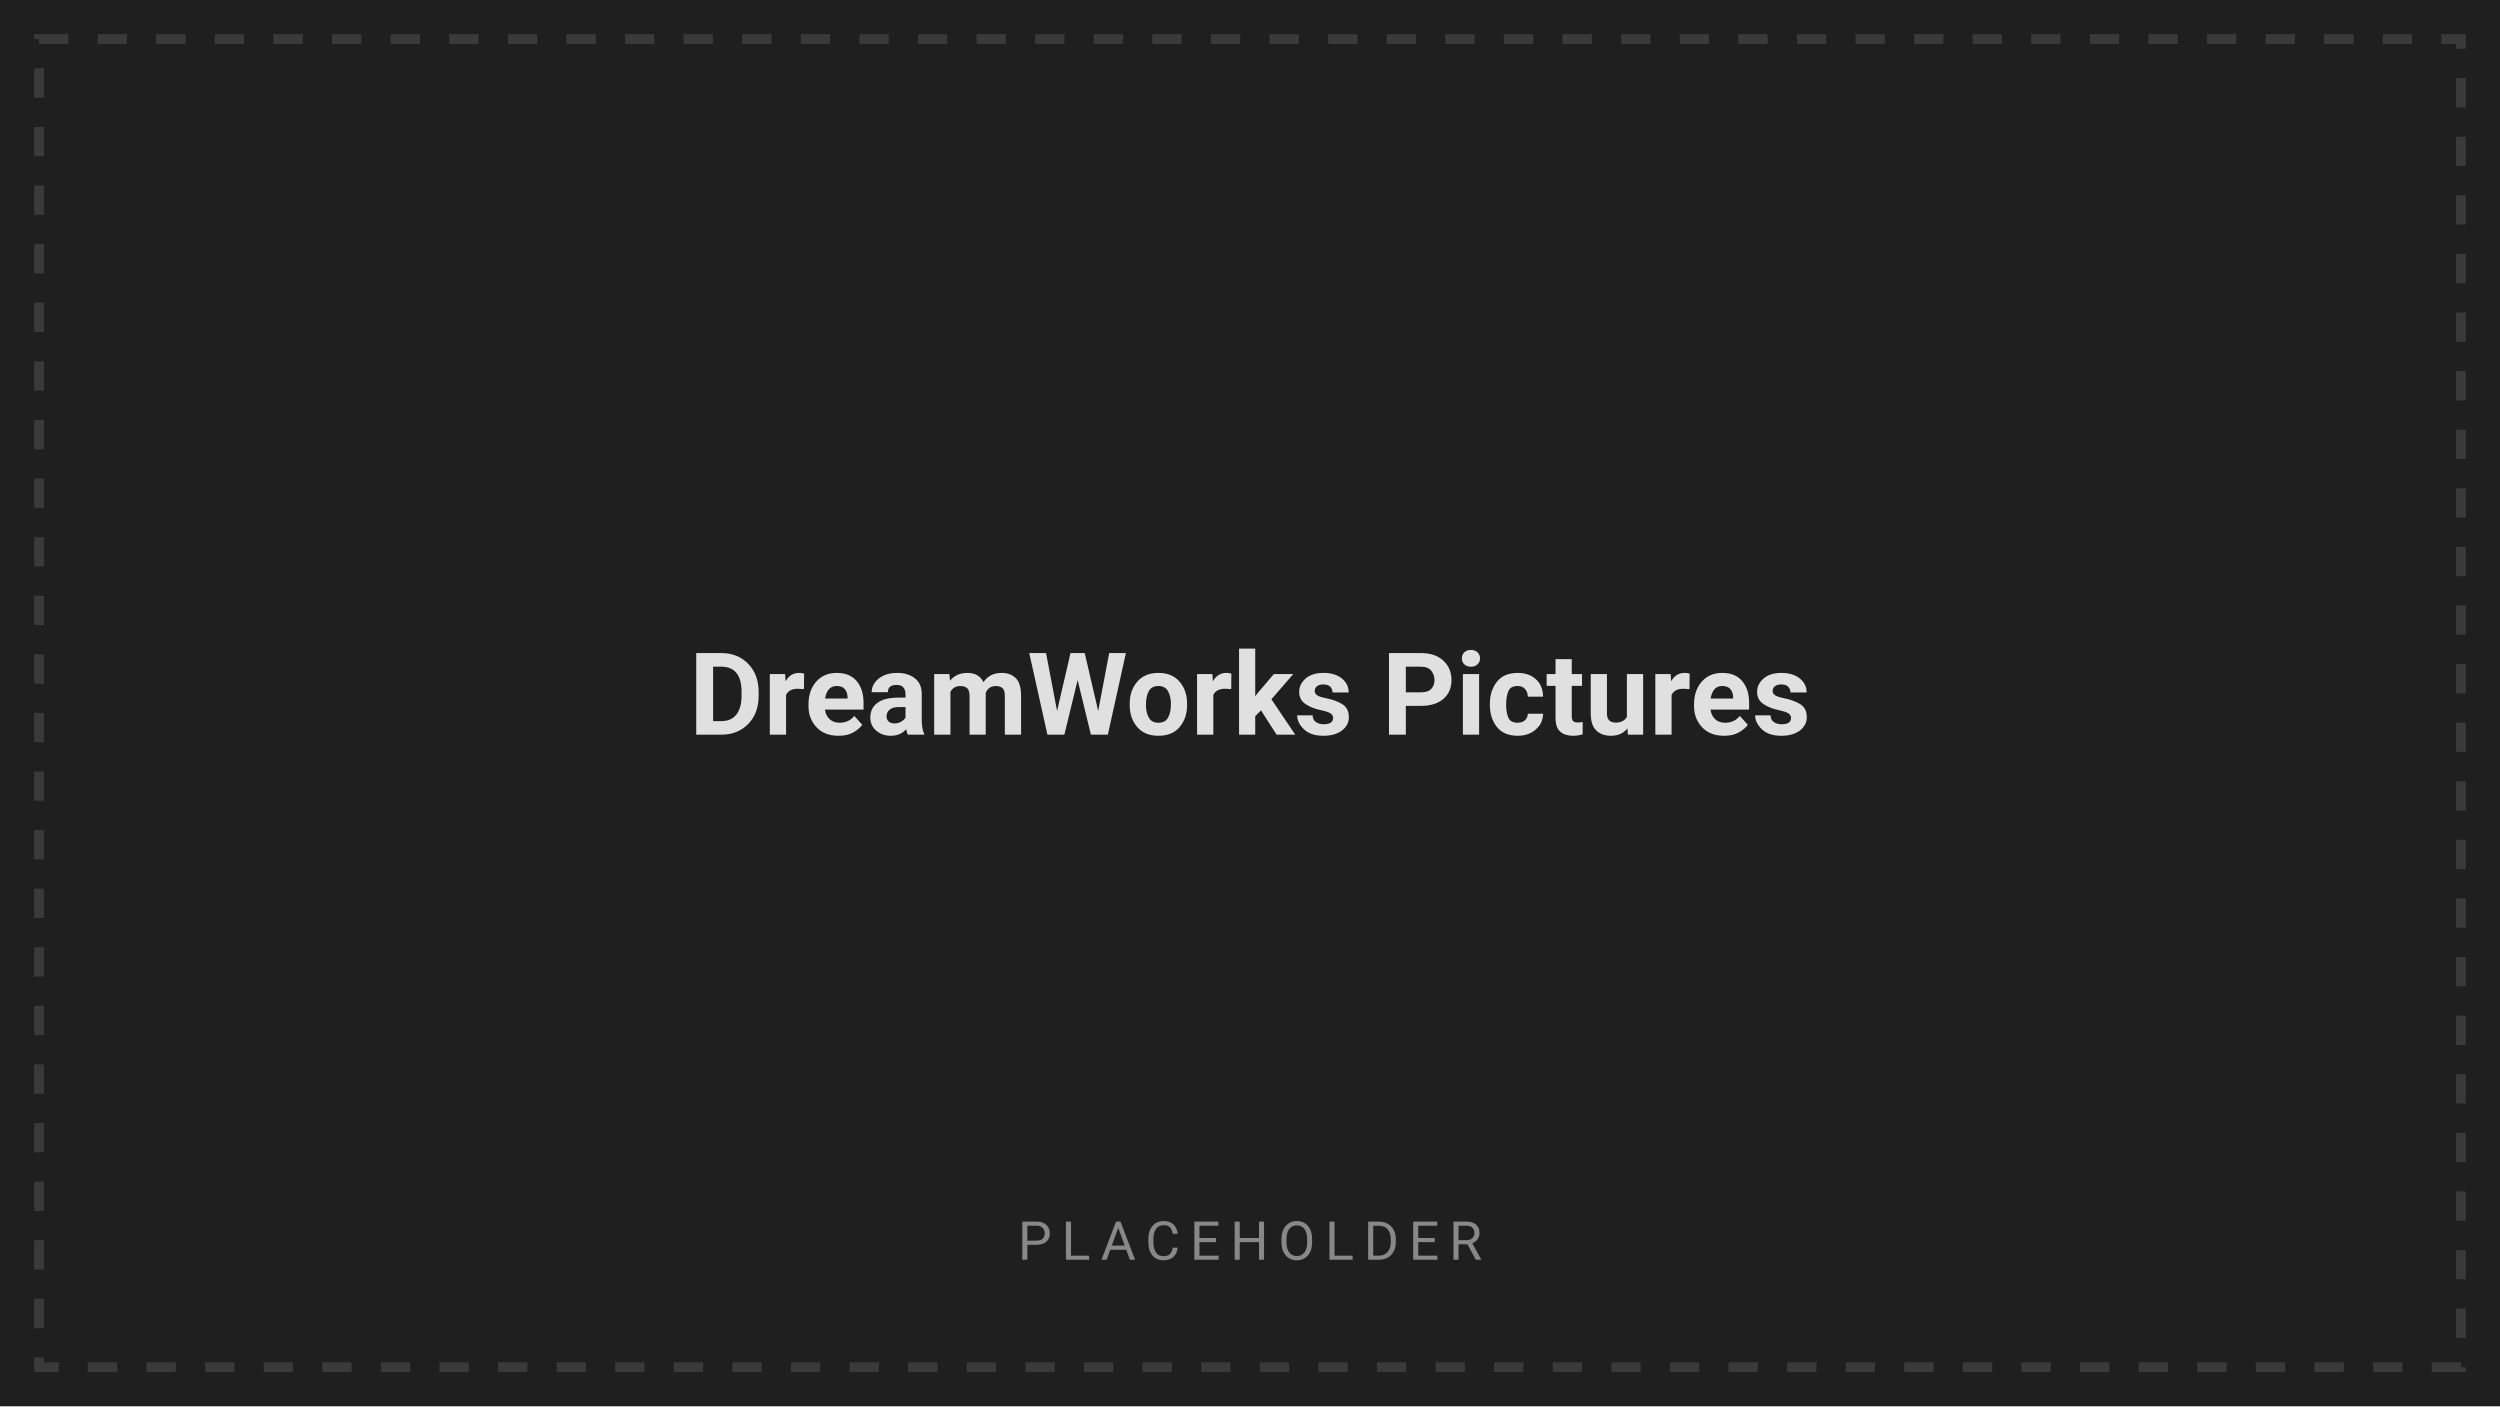
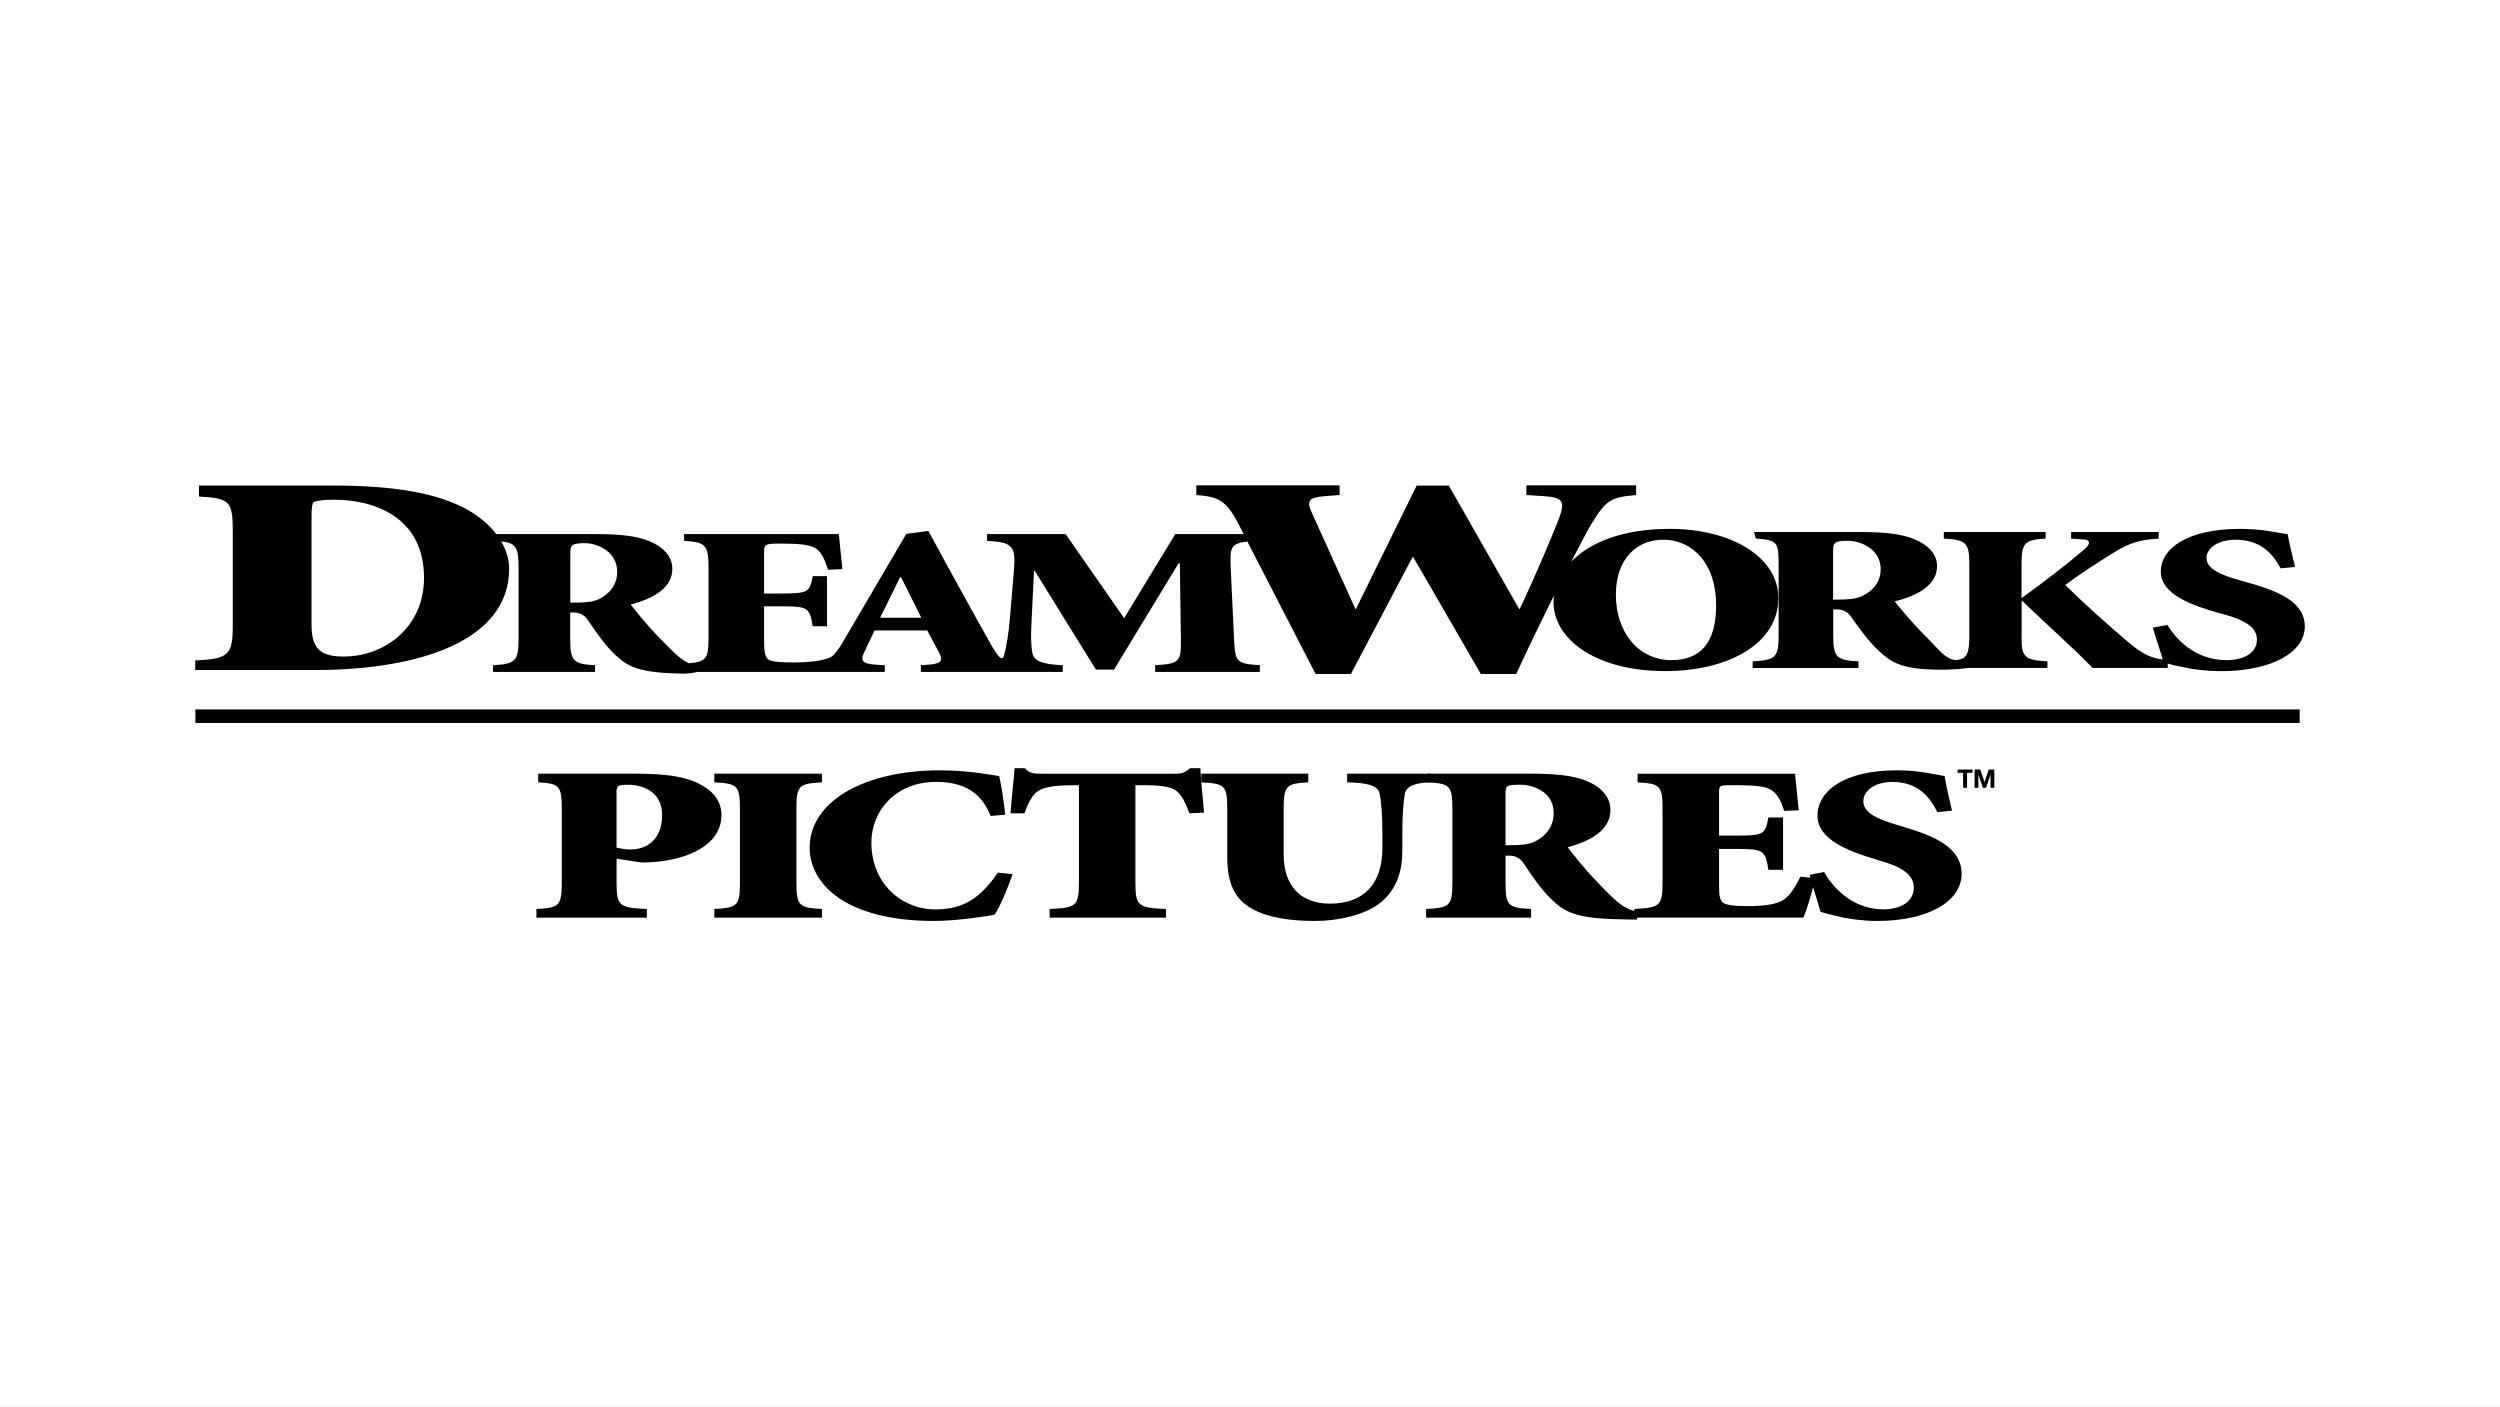
- <svg xmlns="http://www.w3.org/2000/svg" viewBox="0 0 1024 576" width="1024" height="576" role="img" aria-label="DreamWorks Pictures (placeholder)">
-   <rect width="1024" height="576" fill="#1f1f1f" />
-   <rect x="16" y="16" width="992" height="544" fill="none" stroke="#3a3a3a" stroke-width="4" stroke-dasharray="12 12" />
-   <text x="512" y="288" text-anchor="middle" dominant-baseline="middle" font-family="-apple-system,Segoe UI,Roboto,Helvetica,Arial,sans-serif" font-size="47" font-weight="600" fill="#e0e0e0">DreamWorks Pictures</text>
-   <text x="512" y="516" text-anchor="middle" font-family="-apple-system,Segoe UI,Roboto,Helvetica,Arial,sans-serif" font-size="22" fill="#888" letter-spacing="4">PLACEHOLDER</text>
+ <svg xmlns="http://www.w3.org/2000/svg" viewBox="0 0 1024 576" width="1024" height="576" role="img" aria-label="dreamworks-pictures (thumb)">
+   <rect width="1024" height="576" fill="#FFFFFF" />
+   <g transform="translate(80 198.7775) scale(1.728)">
+     <g data-rescale-wrap="1" transform="translate(-0.000003 -0.000003)">
+       <defs id="defs4">
+         <clipPath id="clipPath6773">
+           <path d="m 462.001,369.366 -84.125,0 0,-54.732 84.125,0 0,54.732 z" id="path6775" />
+         </clipPath>
+         <clipPath id="clipPath6659">
+           <path d="M 0,0 0,684 540,684 540,0 0,0" id="path6661" />
+         </clipPath>
+         <clipPath id="clipPath6651">
+           <path d="M 0,0 0,648 504,648 504,0 0,0" id="path6653" />
+         </clipPath>
+       </defs>
+       <g transform="translate(-204.2857,-563.5859)" id="layer1">
+         <g transform="translate(-572.2337,-39.02371)" id="layer1-1" style="fill:#000000">
+           <g transform="matrix(6.619667,0,0,6.619667,-3430.573,-6146.358)" id="g5045" style="fill:#000000;fill-opacity:1">
+             <path d="m 695.236,1023.495 c -0.224,0.106 -0.504,0.131 -0.881,0.131 l -0.165,0 0,-1.728 c 0,-0.301 0.034,-0.378 0.529,-0.378 0.459,0 1.176,0.296 1.176,1.016 0,0.367 -0.174,0.718 -0.659,0.958 z m 13.809,-0.476 -0.259,-0.076 c -0.771,-0.209 -1.225,-0.436 -1.225,-0.809 0,-0.361 0.426,-0.652 1.034,-0.652 0.936,0 1.356,0.532 1.62,1.025 l 0.519,-0.05 c -0.131,-0.511 -0.214,-0.88 -0.264,-1.17 -0.151,-0.03 -0.341,-0.06 -0.616,-0.105 -0.344,-0.062 -0.723,-0.089 -1.093,-0.089 -1.861,0 -2.837,0.686 -2.837,1.536 0,0.801 1.093,1.199 2.078,1.476 l 0.179,0.048 c 0.737,0.199 1.186,0.458 1.186,0.905 0,0.485 -0.474,0.736 -1.093,0.736 -1.164,0 -1.863,-0.828 -2.112,-1.262 l -0.522,0.098 c 0.126,0.445 0.263,0.821 0.356,1.139 -0.389,-0.048 -0.705,-0.163 -1.26,-0.639 -0.735,-0.629 -1.508,-1.314 -2.232,-2.026 0.489,-0.369 1.075,-0.751 1.706,-1.143 0.611,-0.384 0.97,-0.474 1.639,-0.519 l 0,-0.236 -3.136,0 0,0.236 0.448,0.03 c 0.315,0.023 0.184,0.229 0.02,0.362 -0.676,0.57 -1.389,1.123 -2.243,1.74 l 0,-1.17 c 0,-0.814 0.096,-0.917 0.863,-0.963 l 0,-0.236 -3.647,0 0,0.236 c 0.82,0.045 0.915,0.149 0.915,0.963 l 0,2.469 c 0,0.476 -0.035,0.746 -0.22,0.853 -0.27,0.126 -0.466,0.047 -0.667,-0.109 -0.188,-0.142 -0.449,-0.456 -0.846,-0.849 -0.343,-0.351 -0.776,-0.866 -0.941,-1.079 0.87,-0.215 1.518,-0.604 1.518,-1.265 0,-0.441 -0.351,-0.776 -0.821,-0.965 -0.464,-0.189 -1.073,-0.254 -1.992,-0.254 l -3.741,0 0.066,0.236 c 0.79,0.045 0.815,0.149 0.815,0.963 l 0,2.469 c 0,0.816 -0.091,0.919 -0.93,0.965 l 0,0.236 3.79,0 0,-0.236 c -0.812,-0.046 -0.905,-0.149 -0.905,-0.965 l 0,-0.895 0.151,0 c 0.221,0 0.391,0.113 0.495,0.271 0.291,0.416 0.626,0.88 0.976,1.202 0.471,0.439 0.853,0.716 2.494,0.682 0.122,0 0.591,-0.034 0.699,-0.06 l 2.855,0 0,-0.236 c -0.828,-0.046 -0.948,-0.149 -0.924,-0.965 l 0,-1.199 0.021,0 c 0.855,0.821 2.076,1.919 2.52,2.4 l 2.691,0 0,-0.155 c 0.144,0.04 0.349,0.089 0.61,0.139 0.32,0.071 0.807,0.131 1.282,0.131 1.841,0 3.016,-0.677 3.016,-1.601 0,-0.875 -0.936,-1.262 -2.033,-1.569" id="path3333" style="fill:#000000;fill-opacity:1;fill-rule:nonzero;stroke:none" />
+             <path d="m 688.406,1025.794 c -1.177,0 -1.994,-0.985 -1.994,-2.345 0,-1.309 0.77,-1.968 1.694,-1.968 1.031,0 1.896,0.829 1.896,2.341 0,1.354 -0.564,1.971 -1.596,1.971 z m -28.339,-1.519 0.714,-1.45 0.034,0 0.726,1.45 -1.474,0 z m -10.066,-0.669 c -0.22,0.104 -0.496,0.128 -0.868,0.128 l -0.161,0 0,-1.749 c 0,-0.299 0.036,-0.38 0.52,-0.38 0.453,0 1.16,0.301 1.16,1.029 0,0.37 -0.178,0.729 -0.651,0.973 z m -9.133,2.059 c -0.794,0 -1.162,-0.23 -1.162,-1.134 l 0,-3.903 c 0,-0.254 0.018,-0.486 0.1,-0.505 0.114,-0.042 0.334,-0.074 0.713,-0.074 1.409,0 3.215,0.608 3.215,2.796 0,1.798 -1.44,2.819 -2.865,2.819 z m 51.365,-2.086 c 0,-1.481 -1.693,-2.486 -3.889,-2.486 -1.729,0 -2.882,0.505 -3.531,1.175 0.395,-0.767 0.661,-1.258 0.699,-1.316 0.557,-0.901 0.703,-0.987 1.624,-1.071 l 0,-0.347 -3.929,0 0,0.347 0.625,0.04 c 0.709,0.044 0.757,0.211 0.544,0.795 -0.233,0.608 -0.84,2.055 -1.414,3.259 l -0.037,-0.055 -2.494,-4.376 -1.153,0 -2.154,4.376 -0.033,0.055 -1.562,-3.451 c -0.194,-0.425 -0.146,-0.55 0.459,-0.603 l 0.53,-0.04 0,-0.347 -5.129,0 0,0.347 c 0.755,0.061 1.051,0.158 1.496,1.011 l 0.2,0.388 -2.451,0 -1.83,3.01 -2.096,-3.01 -2.812,0 0,0.242 c 0.944,0.053 1.044,0.193 0.953,1.151 l -0.128,1.535 c -0.059,0.689 -0.133,1.091 -0.195,1.326 -0.019,0.081 -0.034,0.179 -0.102,0.194 -0.083,0.011 -0.265,-0.271 -0.42,-0.549 -0.438,-0.78 -0.932,-1.673 -1.429,-2.576 l -0.781,-1.436 -0.791,0.106 -2.304,3.929 c -0.029,0.047 -0.052,0.082 -0.075,0.121 -0.092,0.117 -0.18,0.264 -0.27,0.328 -0.259,0.18 -0.922,0.225 -1.389,0.225 -0.361,0 -0.635,-0.01 -0.82,-0.066 -0.212,-0.07 -0.234,-0.314 -0.234,-0.709 l 0,-1.235 0.585,0 c 1.006,0 1.041,0.044 1.159,0.714 l 0.509,0 0,-1.795 -0.509,0 c -0.117,0.579 -0.152,0.623 -1.159,0.623 l -0.585,0 0,-1.465 c 0,-0.267 0.021,-0.322 0.469,-0.322 l 0.196,0 c 0.624,0 1.005,0.045 1.194,0.177 0.185,0.121 0.315,0.389 0.432,0.759 l 0.512,-0.023 c -0.056,-0.565 -0.116,-1.121 -0.125,-1.254 l -5.543,0 0,0.242 c 0.783,0.048 0.875,0.152 0.875,0.976 l 0,2.505 c 0,0.723 -0.071,0.851 -0.706,0.901 -0.113,-0.053 -0.215,-0.12 -0.323,-0.203 -0.188,-0.152 -0.441,-0.41 -0.833,-0.814 -0.336,-0.347 -0.762,-0.871 -0.925,-1.086 0.855,-0.22 1.492,-0.615 1.492,-1.282 0,-0.45 -0.347,-0.789 -0.809,-0.979 -0.453,-0.191 -1.054,-0.261 -1.958,-0.261 l -3.538,0 c -0.254,-0.33 -0.595,-0.615 -0.965,-0.833 -1.11,-0.657 -2.804,-0.904 -4.841,-0.904 l -4.84,0 0,0.393 c 1.08,0.064 1.211,0.138 1.211,1.231 l 0,3.355 c 0,1.095 -0.131,1.222 -1.345,1.285 l 0,0.341 4.277,0 c 3.829,0 6.964,-1.086 6.964,-3.62 0,-0.351 -0.107,-0.681 -0.284,-0.985 0.546,0.06 0.621,0.23 0.621,0.955 l 0,2.505 c 0,0.82 -0.095,0.93 -0.912,0.974 l 0,0.241 3.651,0 0,-0.241 c -0.796,-0.044 -0.89,-0.154 -0.89,-0.974 l 0,-0.912 0.152,0 c 0.216,0 0.38,0.117 0.485,0.275 0.287,0.424 0.613,0.895 0.959,1.221 0.465,0.443 0.844,0.671 2.489,0.691 0.237,-0.01 0.386,-0.039 0.471,-0.06 l 6.711,0 0,-0.241 -0.335,-0.02 c -0.527,-0.037 -0.54,-0.172 -0.379,-0.497 l 0.346,-0.728 1.887,0 0.414,0.774 c 0.15,0.27 0.128,0.404 -0.297,0.445 l -0.346,0.026 0,0.241 5.08,0 0,-0.241 c -0.776,-0.036 -1.04,-0.165 -1.087,-0.443 -0.049,-0.235 -0.062,-0.599 -0.024,-1.251 l 0.083,-1.688 0.025,0 2.192,3.539 0.647,0 2.31,-3.804 0.048,0 0.036,2.672 c 0.011,0.841 -0.021,0.922 -0.921,0.974 l 0,0.241 3.749,0 0,-0.241 c -0.863,-0.051 -0.886,-0.133 -0.925,-0.974 l -0.12,-2.544 c -0.026,-0.689 10e-4,-0.845 0.599,-0.909 l 2.442,4.741 1.265,0 2.203,-4.178 0.033,0 2.416,4.178 1.268,0 c 0.472,-1.024 0.938,-1.982 1.345,-2.799 -0.006,0.071 -0.011,0.144 -0.011,0.212 0,1.381 1.57,2.484 3.991,2.484 2.309,0 4.061,-1.005 4.061,-2.61" id="path3335" style="fill:#000000;fill-opacity:1;fill-rule:nonzero;stroke:none" />
+             <path d="m 650.627,1032.903 0.894,0.136 c 0.094,0 0.21,0 0.345,-0.01 1.331,-0.079 2.518,-0.625 2.518,-1.686 0,-0.534 -0.331,-0.895 -0.84,-1.144 -0.479,-0.23 -1.133,-0.34 -2.251,-0.34 l -3.47,0 0,0.311 c 0.746,0.045 0.844,0.101 0.844,0.958 l 0,2.618 c 0,0.856 -0.098,0.911 -0.907,0.959 l 0,0.309 3.954,0 0,-0.309 c -0.991,-0.047 -1.085,-0.102 -1.085,-0.959 l 0,-0.843 z m 0,-2.361 c 0,-0.245 0.026,-0.286 0.419,-0.286 0.534,0 1.213,0.256 1.213,1.08 0,1.048 -0.738,1.238 -1.12,1.238 -0.19,0 -0.369,-0.035 -0.511,-0.065 l 0,-1.966" id="path3337" style="fill:#000000;fill-opacity:1;fill-rule:nonzero;stroke:none" />
+             <path d="m 657.069,1031.128 c 0,-0.856 0.096,-0.912 0.914,-0.958 l 0,-0.311 -3.853,0 0,0.311 c 0.821,0.045 0.916,0.101 0.916,0.958 l 0,2.618 c 0,0.856 -0.095,0.911 -0.916,0.959 l 0,0.309 3.853,0 0,-0.309 c -0.818,-0.047 -0.914,-0.102 -0.914,-0.959 l 0,-2.618" id="path3339" style="fill:#000000;fill-opacity:1;fill-rule:nonzero;stroke:none" />
+             <path d="m 664.547,1031.328 c -0.072,-0.596 -0.12,-0.943 -0.215,-1.383 -0.333,-0.048 -1.131,-0.206 -2.119,-0.206 -2.744,0 -4.67,1.127 -4.67,2.769 0,1.278 1.259,2.625 4.457,2.625 0.797,0 1.867,-0.165 2.164,-0.223 0.204,-0.301 0.487,-0.984 0.645,-1.452 l -0.526,-0.055 c -0.605,0.874 -1.2,1.316 -2.236,1.316 -1.222,0 -2.294,-0.934 -2.294,-2.395 0,-1.14 0.88,-2.17 2.306,-2.17 0.846,0 1.585,0.253 1.963,1.218 l 0.525,-0.044" id="path3341" style="fill:#000000;fill-opacity:1;fill-rule:nonzero;stroke:none" />
+             <path d="m 669.206,1030.272 0.284,0 c 0.573,0 0.966,0.045 1.166,0.189 0.18,0.136 0.31,0.341 0.486,0.818 l 0.525,-0.024 c -0.059,-0.586 -0.12,-1.261 -0.133,-1.591 l -0.367,0 c -0.193,0.15 -0.249,0.196 -0.557,0.196 l -4.746,0 c -0.321,0 -0.44,-0.014 -0.616,-0.196 l -0.366,0 c -0.029,0.403 -0.098,0.95 -0.147,1.615 l 0.501,0 c 0.152,-0.445 0.297,-0.649 0.438,-0.766 0.191,-0.145 0.51,-0.24 1.311,-0.24 l 0.2,0 0,3.474 c 0,0.856 -0.095,0.911 -1.048,0.959 l 0,0.309 4.164,0 0,-0.309 c -0.999,-0.047 -1.094,-0.102 -1.094,-0.959 l 0,-3.474" id="path3343" style="fill:#000000;fill-opacity:1;fill-rule:nonzero;stroke:none" />
+             <path d="m 671.566,1029.859 0,0.311 c 0.834,0.045 0.931,0.101 0.931,0.958 l 0,1.732 c 0,0.93 0.271,1.504 0.901,1.844 0.585,0.324 1.395,0.429 2.248,0.429 0.833,0 1.739,-0.216 2.261,-0.599 0.665,-0.487 0.858,-1.21 0.858,-1.889 l 0,-0.614 c 0,-0.777 0.048,-1.212 0.092,-1.458 0.062,-0.278 0.369,-0.39 0.941,-0.404 l 0,-0.311 -3.009,0 0,0.311 c 0.785,0.021 1.106,0.126 1.163,0.404 0.049,0.245 0.1,0.68 0.1,1.458 l 0,0.476 c 0,1.306 -0.667,2.005 -1.881,2.005 -1.058,0 -1.655,-0.644 -1.655,-1.768 l 0,-1.617 c 0,-0.856 0.098,-0.912 0.881,-0.958 l 0,-0.311 -3.831,0" id="path3345" style="fill:#000000;fill-opacity:1;fill-rule:nonzero;stroke:none" />
+             <path d="m 682.459,1032.795 0.154,0 c 0.228,0 0.395,0.115 0.501,0.284 0.297,0.444 0.629,0.936 0.988,1.276 0.474,0.459 0.868,0.699 2.553,0.72 l 0.514,0.011 0.024,-0.282 c -0.299,-0.061 -0.487,-0.165 -0.699,-0.333 -0.193,-0.158 -0.458,-0.425 -0.859,-0.846 -0.344,-0.364 -0.784,-0.911 -0.951,-1.134 0.881,-0.23 1.534,-0.641 1.534,-1.34 0,-0.468 -0.356,-0.826 -0.833,-1.022 -0.463,-0.198 -1.081,-0.27 -2.01,-0.27 l -3.71,0 0,0.311 c 0.796,0.045 0.893,0.101 0.893,0.958 l 0,2.618 c 0,0.856 -0.096,0.911 -0.941,0.959 l 0,0.309 3.759,0 0,-0.309 c -0.821,-0.047 -0.915,-0.102 -0.915,-0.959 l 0,-0.95 z m 0,-2.199 c 0,-0.318 0.036,-0.341 0.536,-0.341 0.461,0 1.19,0.256 1.19,1.014 0,0.389 -0.179,0.762 -0.669,1.019 -0.225,0.109 -0.509,0.133 -0.891,0.133 l -0.166,0 0,-1.824" id="path3347" style="fill:#000000;fill-opacity:1;fill-rule:nonzero;stroke:none" />
+             <path d="m 688.083,1033.745 c 0,0.856 -0.096,0.911 -1.009,0.959 l 0,0.309 6.051,0 c 0.104,-0.215 0.354,-1.021 0.417,-1.411 l -0.526,-0.053 c -0.177,0.378 -0.38,0.67 -0.581,0.815 -0.263,0.188 -0.785,0.237 -1.262,0.237 -0.365,0 -0.64,-0.01 -0.829,-0.075 -0.214,-0.069 -0.237,-0.268 -0.237,-0.681 l 0,-1.292 0.595,0 c 1.02,0 1.055,0.05 1.171,0.748 l 0.526,0 0,-1.875 -0.526,0 c -0.116,0.606 -0.151,0.651 -1.171,0.651 l -0.595,0 0,-1.529 c 0,-0.276 0.024,-0.276 0.474,-0.276 l 0.2,0 c 0.631,0 1.022,0.045 1.216,0.184 0.186,0.126 0.321,0.346 0.439,0.735 l 0.524,-0.02 c -0.062,-0.596 -0.12,-1.177 -0.133,-1.311 l -5.638,0 0,0.311 c 0.797,0.045 0.894,0.101 0.894,0.958 l 0,2.618" id="path3349" style="fill:#000000;fill-opacity:1;fill-rule:nonzero;stroke:none" />
+             <path d="m 693.349,1033.484 c 0.141,0.531 0.295,0.958 0.39,1.32 0.144,0.049 0.395,0.113 0.751,0.193 0.319,0.071 0.809,0.136 1.282,0.136 1.843,0 3.021,-0.714 3.021,-1.688 0,-0.927 -0.94,-1.341 -2.035,-1.667 l -0.261,-0.08 c -0.774,-0.221 -1.224,-0.461 -1.224,-0.853 0,-0.385 0.429,-0.691 1.035,-0.691 0.941,0 1.355,0.56 1.615,1.083 l 0.525,-0.053 c -0.129,-0.537 -0.214,-0.929 -0.263,-1.239 -0.155,-0.029 -0.343,-0.062 -0.619,-0.113 -0.344,-0.061 -0.723,-0.094 -1.093,-0.094 -1.867,0 -2.842,0.73 -2.842,1.627 0,0.848 1.094,1.268 2.08,1.56 l 0.179,0.057 c 0.739,0.206 1.19,0.486 1.19,0.953 0,0.511 -0.472,0.782 -1.094,0.782 -1.166,0 -1.869,-0.881 -2.118,-1.34 l -0.521,0.105" id="path3351" style="fill:#000000;fill-opacity:1;fill-rule:nonzero;stroke:none" />
+             <path d="m 698.846,1030.364 0.142,0 0,-0.536 0.195,0 0,-0.117 -0.534,0 0,0.117 0.196,0 0,0.536" id="path3353" style="fill:#000000;fill-opacity:1;fill-rule:nonzero;stroke:none" />
+             <path d="m 699.258,1030.364 0.135,0 0,-0.459 0.004,0 0.158,0.459 0.11,0 0.161,-0.464 0.002,0 0,0.464 0.135,0 0,-0.654 -0.204,0 -0.144,0.45 -0.155,-0.45 -0.203,0 0,0.654" id="path3355" style="fill:#000000;fill-opacity:1;fill-rule:nonzero;stroke:none" />
+             <path d="m 635.547,1027.558 75.35,0 0,0.484 -75.35,0 0,-0.484 z" id="path3357" style="fill:#000000;fill-opacity:1;fill-rule:nonzero;stroke:none" />
+           </g>
+         </g>
+       </g>
+     </g>
+   </g>
</svg>
